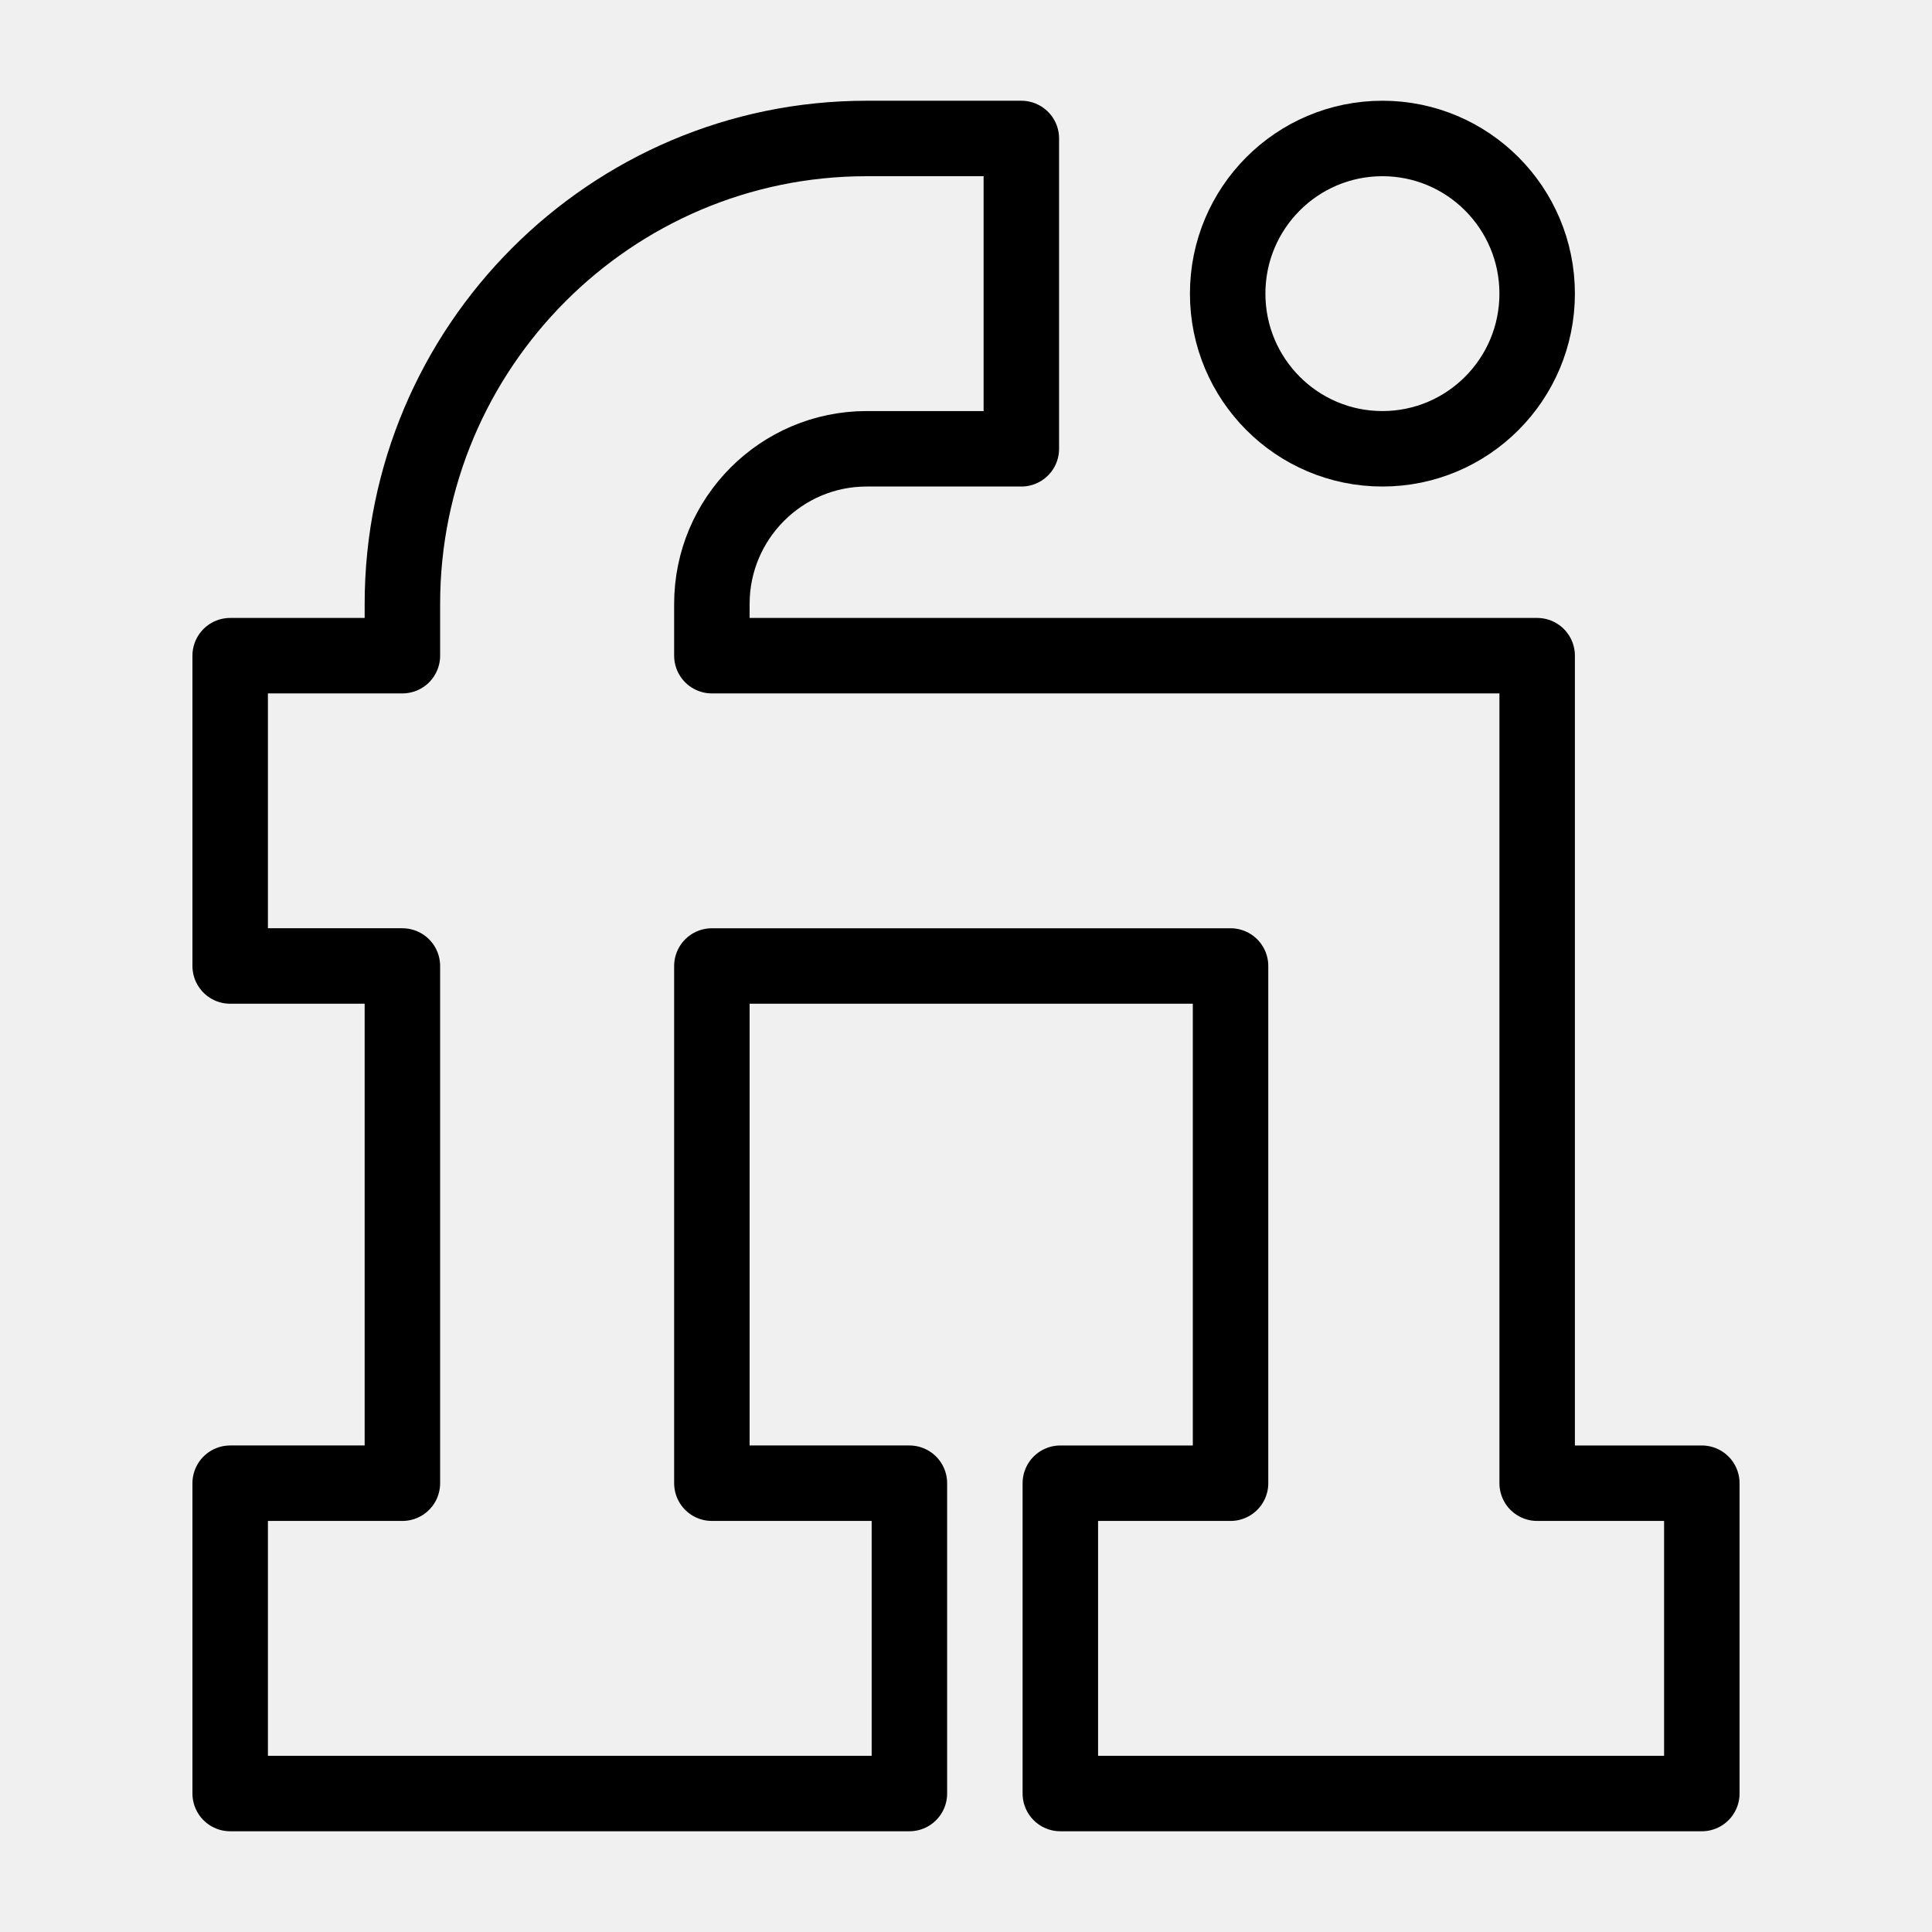
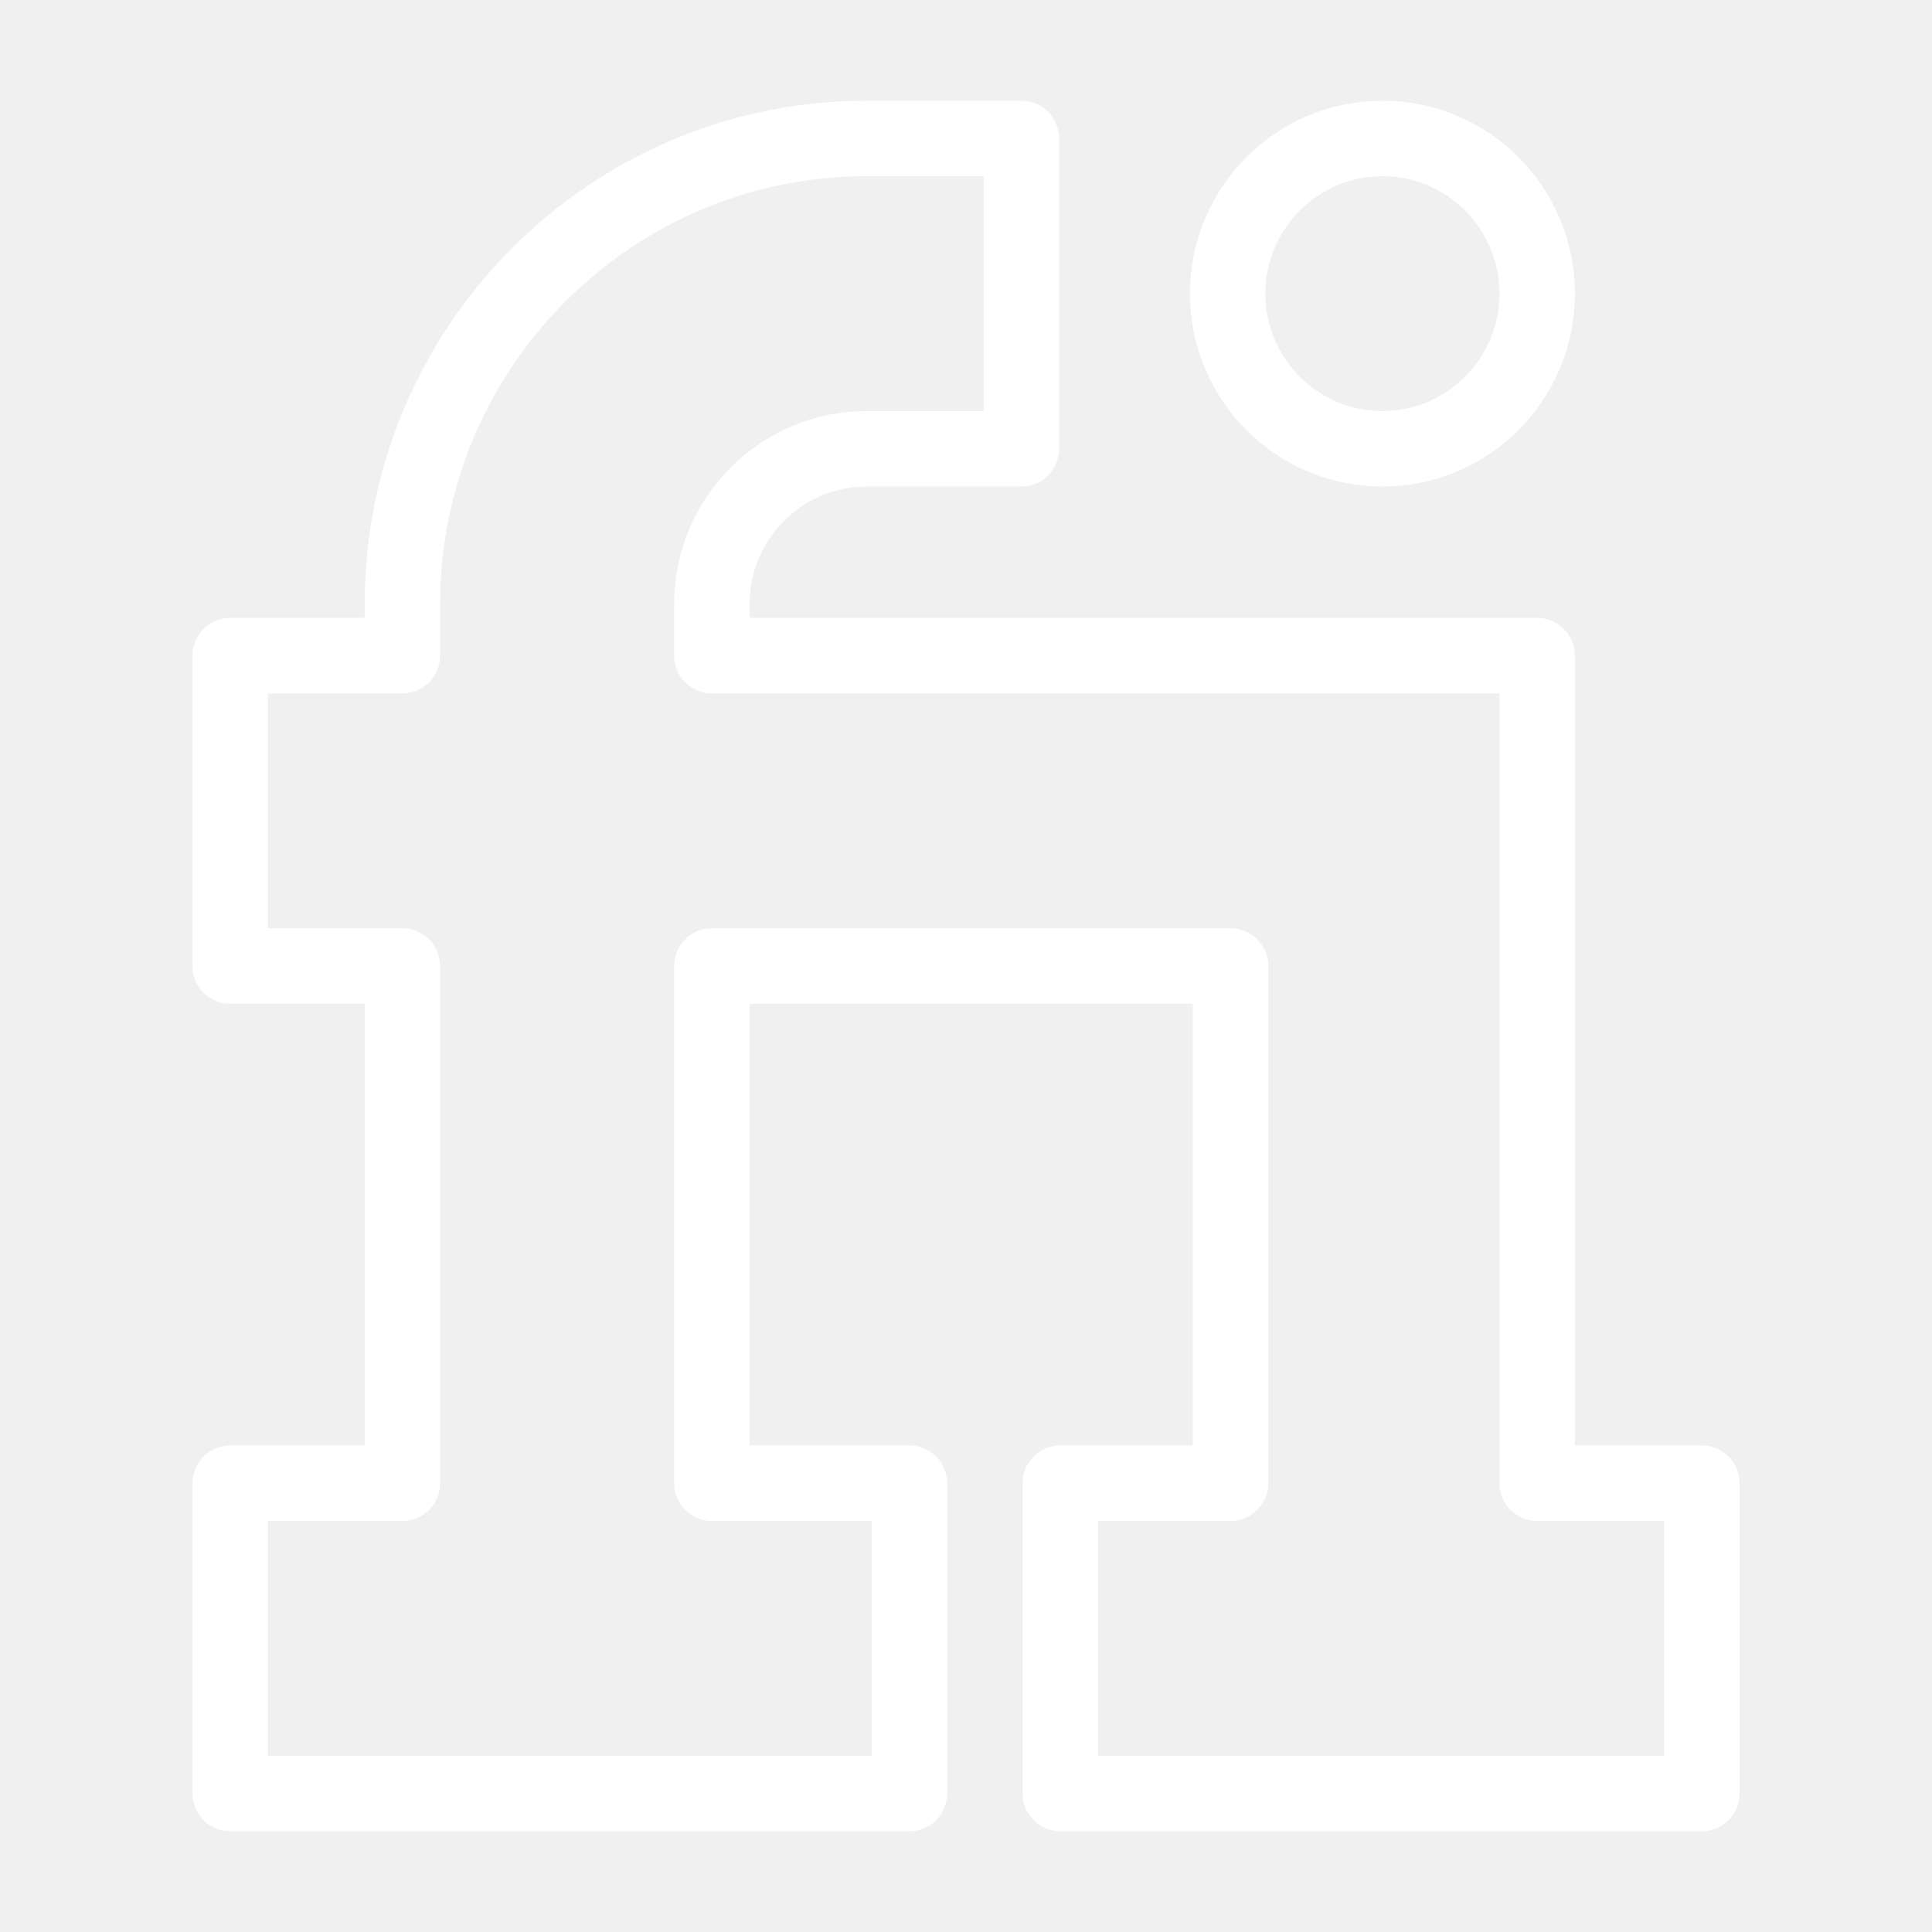
- <svg xmlns="http://www.w3.org/2000/svg" height="512px" style="enable-background:new 0 0 512 512;" version="1.1" viewBox="0 0 512 512" width="512px" xml:space="preserve">
+ <svg xmlns="http://www.w3.org/2000/svg" height="812px" style="enable-background:new 0 0 512 512;" version="1.1" viewBox="0 0 512 512" width="812px" xml:space="preserve">
  <g id="comp_x5F_129-fiverr">
    <g>
      <g id="_x31_13-fiverr_3_">
        <g>
          <g>
            <g>
-               <path d="        M407.363,393.065V173.76H188.654v-13.706c0-22.674,18.398-41.119,41.004-41.119h41.008V36.696h-41.008        c-67.826,0-123.019,55.345-123.019,123.357v13.706H61v82.239h45.637v137.066H61v82.238h180v-82.238h-52.346V255.999h137.454        v137.066H281v82.238h170v-82.238H407.363L407.363,393.065z" style="fill:none;stroke:#000000;stroke-width:20;stroke-linecap:round;stroke-linejoin:round;stroke-miterlimit:10;" />
-               <path d="        M407.363,77.815c0,22.712-18.365,41.119-41.012,41.119c-22.645,0-41.005-18.407-41.005-41.119        c0-22.713,18.36-41.118,41.005-41.118C388.998,36.696,407.363,55.103,407.363,77.815L407.363,77.815z" style="fill:none;stroke:#000000;stroke-width:20;stroke-linecap:round;stroke-linejoin:round;stroke-miterlimit:10;" />
+               <path d="        M407.363,393.065V173.76H188.654v-13.706c0-22.674,18.398-41.119,41.004-41.119h41.008V36.696h-41.008        c-67.826,0-123.019,55.345-123.019,123.357v13.706H61v82.239h45.637v137.066H61v82.238h180v-82.238h-52.346V255.999h137.454        v137.066H281v82.238h170v-82.238H407.363L407.363,393.065z" style="fill:none;stroke:#fff;stroke-width:20;stroke-linecap:round;stroke-linejoin:round;stroke-miterlimit:10;" />
+               <path d="        M407.363,77.815c0,22.712-18.365,41.119-41.012,41.119c-22.645,0-41.005-18.407-41.005-41.119        c0-22.713,18.36-41.118,41.005-41.118C388.998,36.696,407.363,55.103,407.363,77.815L407.363,77.815z" style="fill:none;stroke:#fff;stroke-width:20;stroke-linecap:round;stroke-linejoin:round;stroke-miterlimit:10;" />
            </g>
          </g>
        </g>
      </g>
    </g>
  </g>
  <g id="Layer_1" />
</svg>
